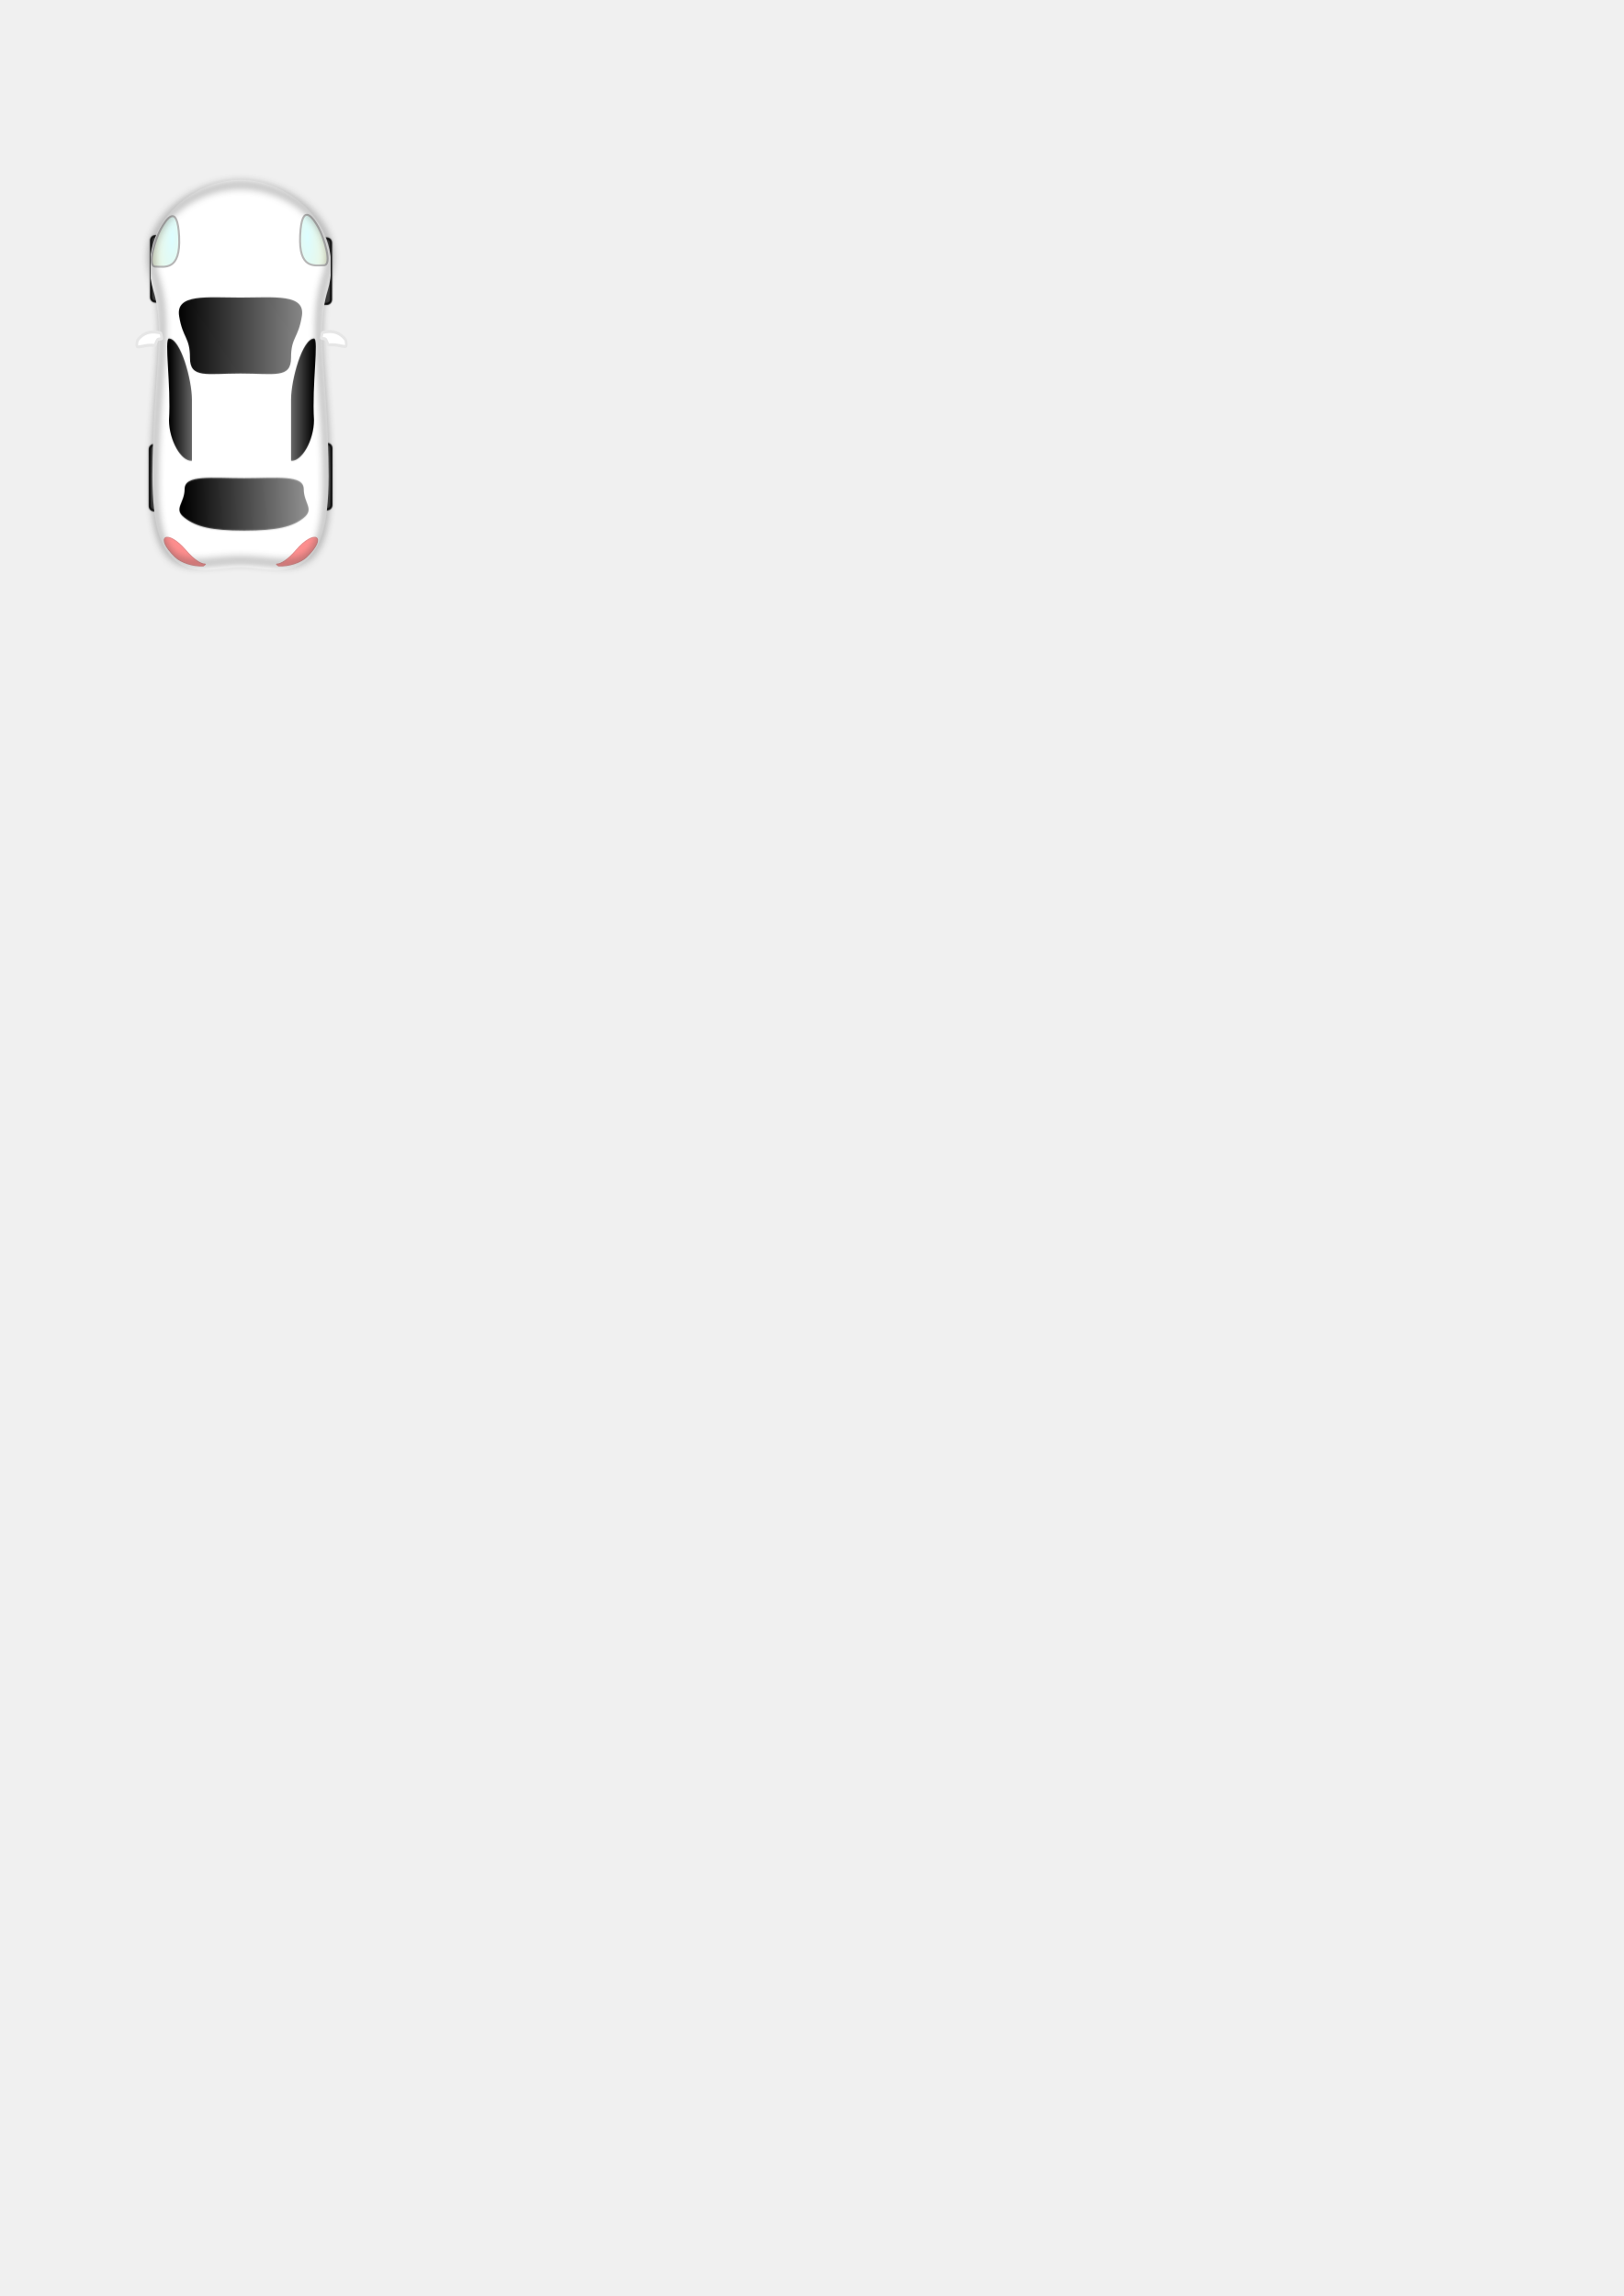
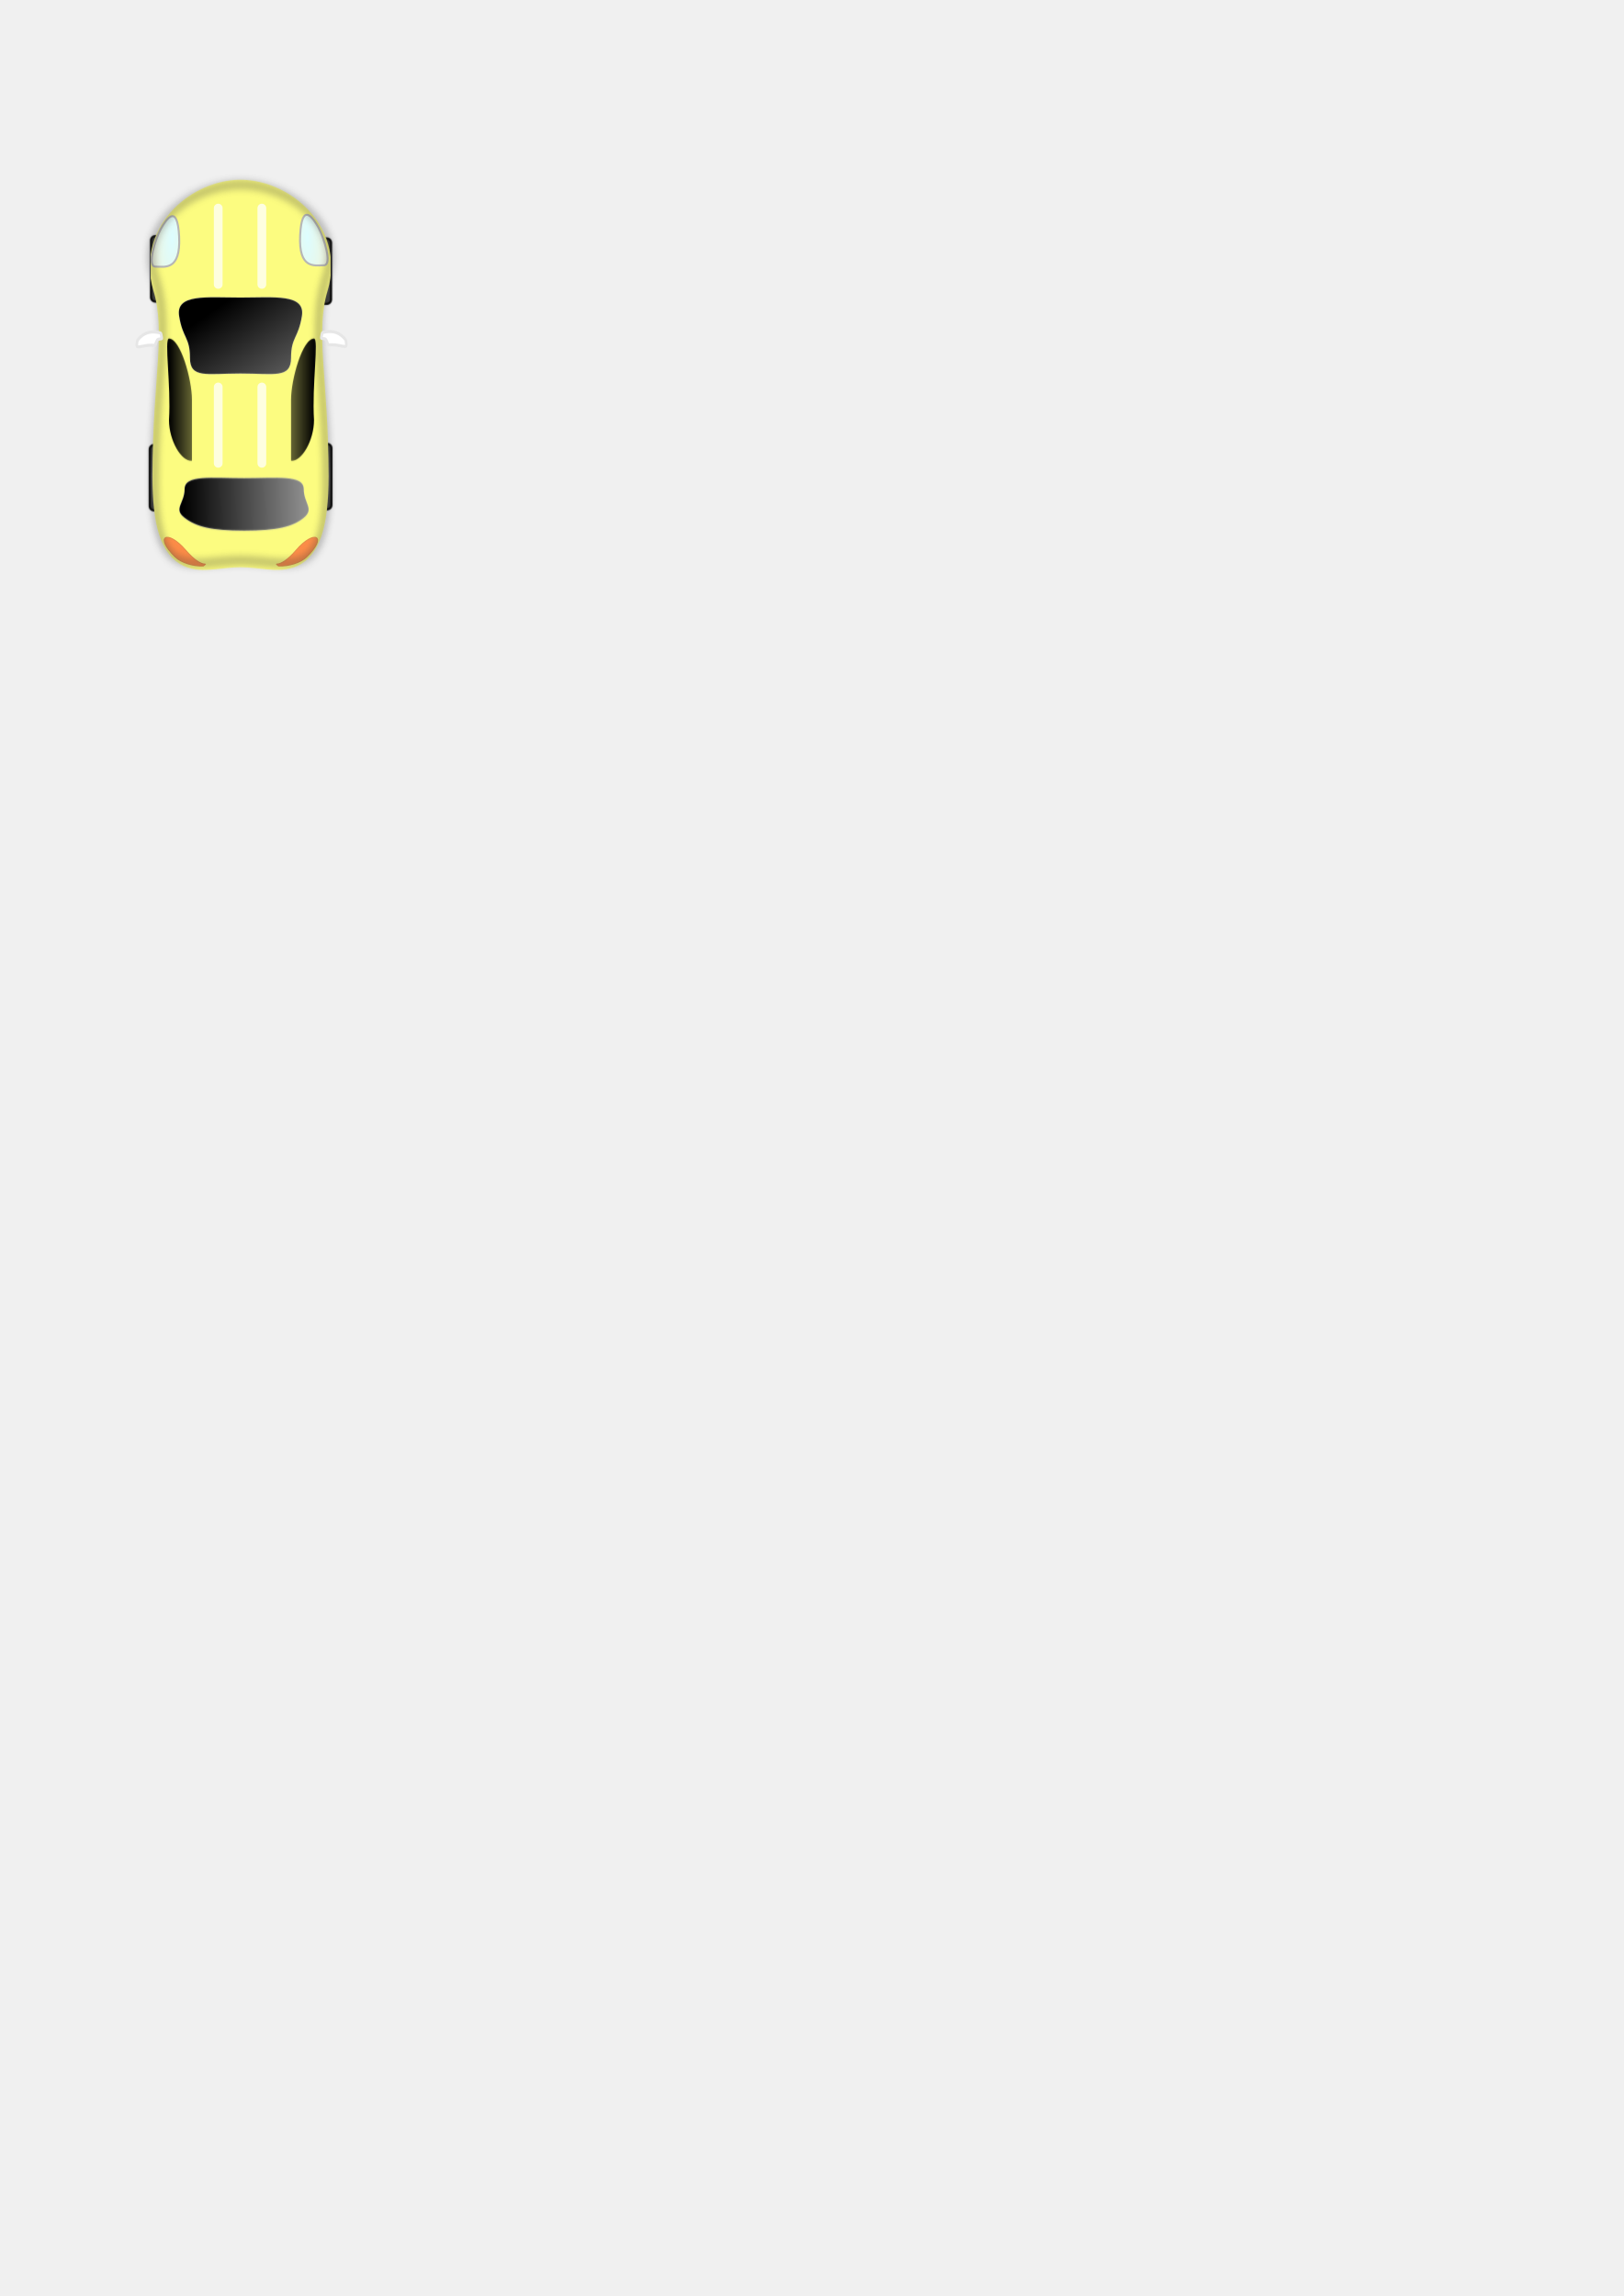
<svg xmlns="http://www.w3.org/2000/svg" xmlns:xlink="http://www.w3.org/1999/xlink" version="1.1" width="744.094" height="1052.362" id="svg3786">
  <defs id="defs3788">
    <filter color-interpolation-filters="sRGB" id="filter5746">
      <feGaussianBlur id="feGaussianBlur5748" stdDeviation="0.198" />
    </filter>
    <filter color-interpolation-filters="sRGB" id="filter5726">
      <feGaussianBlur id="feGaussianBlur5728" stdDeviation="1.332" />
    </filter>
    <radialGradient cx="484.318" cy="368.154" r="5.504" fx="484.318" fy="368.154" id="radialGradient5796" xlink:href="#linearGradient5790" gradientUnits="userSpaceOnUse" gradientTransform="matrix(2.726386,-0.03283298,0.026297,1.598964,-845.8005,-204.6091)" />
    <linearGradient id="linearGradient5790">
      <stop id="stop5792" style="stop-color:#ffc0db;stop-opacity:1" offset="0" />
      <stop id="stop5794" style="stop-color:#ffc0db;stop-opacity:0" offset="1" />
    </linearGradient>
    <radialGradient cx="484.318" cy="368.154" r="5.504" fx="484.318" fy="368.154" id="radialGradient5804" xlink:href="#linearGradient5798" gradientUnits="userSpaceOnUse" gradientTransform="matrix(2.726386,-0.03283298,0.026297,1.598964,-845.8005,-204.6091)" />
    <linearGradient id="linearGradient5798">
      <stop id="stop5800" style="stop-color:#ffcaca;stop-opacity:1" offset="0" />
      <stop id="stop5802" style="stop-color:#ffcaca;stop-opacity:0" offset="1" />
    </linearGradient>
    <filter color-interpolation-filters="sRGB" id="filter5261-9-2-7">
      <feGaussianBlur id="feGaussianBlur5263-5-9-3" stdDeviation="0.073" />
    </filter>
    <radialGradient cx="484.318" cy="368.154" r="5.504" fx="484.318" fy="368.154" id="radialGradient5788" xlink:href="#linearGradient5782" gradientUnits="userSpaceOnUse" gradientTransform="matrix(1.613677,0.01482455,-0.02377189,1.894757,-288.4626,-336.5879)" />
    <linearGradient id="linearGradient5782">
      <stop id="stop5784" style="stop-color:#ffc0db;stop-opacity:1" offset="0" />
      <stop id="stop5786" style="stop-color:#ffc0db;stop-opacity:0" offset="1" />
    </linearGradient>
    <radialGradient cx="484.318" cy="368.154" r="5.504" fx="484.318" fy="368.154" id="radialGradient5780" xlink:href="#linearGradient5774" gradientUnits="userSpaceOnUse" gradientTransform="matrix(1.613677,0.01482236,-0.010747,0.8567281,-293.2579,45.56736)" />
    <linearGradient id="linearGradient5774">
      <stop id="stop5776" style="stop-color:#ffcaca;stop-opacity:1" offset="0" />
      <stop id="stop5778" style="stop-color:#ffb3bc;stop-opacity:1" offset="1" />
    </linearGradient>
    <filter color-interpolation-filters="sRGB" id="filter5235-1-0-4">
      <feGaussianBlur id="feGaussianBlur5237-2-9-7" stdDeviation="1.923" />
    </filter>
    <radialGradient cx="280.596" cy="93.773" r="14.187" fx="280.596" fy="93.773" id="radialGradient4123-3-4-8" xlink:href="#linearGradient5218-3-9-0" gradientUnits="userSpaceOnUse" gradientTransform="matrix(-0.1249227,-2.738223,-0.7198769,0.04771019,78.35106,970.7761)" />
    <linearGradient id="linearGradient5218-3-9-0">
      <stop id="stop5220-9-9-5" style="stop-color:#ddfdff;stop-opacity:1" offset="0" />
      <stop id="stop5222-7-8-3" style="stop-color:#f1f4da;stop-opacity:1" offset="1" />
    </linearGradient>
-     <linearGradient x1="300.736" y1="-9.267" x2="432" y2="-8" id="linearGradient4121-2-9-9" xlink:href="#linearGradient3842-8-3-3-8" gradientUnits="userSpaceOnUse" />
+     <linearGradient x1="300.736" y1="-9.267" x2="365.955" y2="104.172" id="linearGradient4121-2-9-9" xlink:href="#linearGradient3842-8-3-3-8" gradientUnits="userSpaceOnUse" />
    <linearGradient id="linearGradient3842-8-3-3-8">
      <stop id="stop3844-8-3-8-3" style="stop-color:#000000;stop-opacity:1" offset="0" />
      <stop id="stop3846-1-0-2-7" style="stop-color:#000000;stop-opacity:0" offset="1" />
    </linearGradient>
    <filter color-interpolation-filters="sRGB" id="filter5195-4-5-5">
      <feGaussianBlur id="feGaussianBlur5197-8-0-0" stdDeviation="0.367" />
    </filter>
    <linearGradient x1="301.773" y1="57.328" x2="424" y2="56" id="linearGradient4119-4-4-5" xlink:href="#linearGradient3842-8-3-3-8" gradientUnits="userSpaceOnUse" />
    <linearGradient id="linearGradient3697">
      <stop id="stop3699" style="stop-color:#000000;stop-opacity:1" offset="0" />
      <stop id="stop3701" style="stop-color:#000000;stop-opacity:0" offset="1" />
    </linearGradient>
    <filter color-interpolation-filters="sRGB" id="filter5191-3-8-9">
      <feGaussianBlur id="feGaussianBlur5193-9-5-4" stdDeviation="0.367" />
    </filter>
    <radialGradient cx="280.596" cy="93.773" r="14.187" fx="280.596" fy="93.773" id="radialGradient4117-2-7-7" xlink:href="#linearGradient5218-3-9-0" gradientUnits="userSpaceOnUse" gradientTransform="matrix(0.1249227,-2.738223,0.7198769,0.04771019,-188.686,971.4011)" />
    <linearGradient id="linearGradient3710">
      <stop id="stop3712" style="stop-color:#ddfdff;stop-opacity:1" offset="0" />
      <stop id="stop3714" style="stop-color:#f1f4da;stop-opacity:1" offset="1" />
    </linearGradient>
    <linearGradient x1="296" y1="16" x2="336" y2="16" id="linearGradient4115-4-1-5" xlink:href="#linearGradient3842-8-3-3-8" gradientUnits="userSpaceOnUse" gradientTransform="matrix(-0.7945321,0,0,1,611.894,0)" />
    <linearGradient id="linearGradient3717">
      <stop id="stop3719" style="stop-color:#000000;stop-opacity:1" offset="0" />
      <stop id="stop3721" style="stop-color:#000000;stop-opacity:0" offset="1" />
    </linearGradient>
    <filter color-interpolation-filters="sRGB" id="filter5183-9-9-4">
      <feGaussianBlur id="feGaussianBlur5185-0-8-1" stdDeviation="0.367" />
    </filter>
    <linearGradient x1="296" y1="16" x2="336" y2="16" id="linearGradient4113-5-6-0" xlink:href="#linearGradient3842-8-3-3-8" gradientUnits="userSpaceOnUse" gradientTransform="matrix(0.7945321,0,0,1,61.19691,0)" />
    <linearGradient id="linearGradient3726">
      <stop id="stop3728" style="stop-color:#000000;stop-opacity:1" offset="0" />
      <stop id="stop3730" style="stop-color:#000000;stop-opacity:0" offset="1" />
    </linearGradient>
    <filter color-interpolation-filters="sRGB" id="filter5187-7-6-1">
      <feGaussianBlur id="feGaussianBlur5189-4-9-1" stdDeviation="0.367" />
    </filter>
    <filter color-interpolation-filters="sRGB" id="filter5199-7-2-6">
      <feGaussianBlur id="feGaussianBlur5201-6-0-0" stdDeviation="0.367" />
    </filter>
    <radialGradient cx="375" cy="-372.362" r="5.25" fx="375" fy="-372.362" id="radialGradient4111-6-3-5" xlink:href="#linearGradient5100-2-3-7-8" gradientUnits="userSpaceOnUse" gradientTransform="matrix(-0.04717533,3.052047,-7.689917,-0.1188627,-2470.743,-1561.14)" />
    <linearGradient id="linearGradient5100-2-3-7-8">
      <stop id="stop5112-9-0-3-9" style="stop-color:#343434;stop-opacity:0.768" offset="0" />
      <stop id="stop5114-8-9-1-9" style="stop-color:#343434;stop-opacity:1" offset="1" />
      <stop id="stop5104-2-0-5-8" style="stop-color:#343434;stop-opacity:0.795" offset="1" />
    </linearGradient>
    <filter x="-0.104" y="-0.035" width="1.209" height="1.07" color-interpolation-filters="sRGB" id="filter5132-9-8-5-3">
      <feGaussianBlur id="feGaussianBlur5134-0-0-9-2" stdDeviation="0.435" />
    </filter>
    <radialGradient cx="375" cy="-372.362" r="5.25" fx="375" fy="-372.362" id="radialGradient4109-1-8-1" xlink:href="#linearGradient5100-9-5-7-4" gradientUnits="userSpaceOnUse" gradientTransform="matrix(-0.04717533,3.052047,-7.689917,-0.1188627,-2470.743,-1561.14)" />
    <linearGradient id="linearGradient5100-9-5-7-4">
      <stop id="stop5112-7-1-5-3" style="stop-color:#343434;stop-opacity:0.768" offset="0" />
      <stop id="stop5114-2-0-8-8" style="stop-color:#343434;stop-opacity:1" offset="1" />
      <stop id="stop5104-3-3-9-2" style="stop-color:#343434;stop-opacity:0.795" offset="1" />
    </linearGradient>
    <filter x="-0.104" y="-0.035" width="1.209" height="1.07" color-interpolation-filters="sRGB" id="filter5132-5-9-4-7">
      <feGaussianBlur id="feGaussianBlur5134-2-5-0-0" stdDeviation="0.435" />
    </filter>
    <radialGradient cx="375" cy="-372.362" r="5.25" fx="375" fy="-372.362" id="radialGradient4107-8-0-8" xlink:href="#linearGradient5100-5-9-1-6" gradientUnits="userSpaceOnUse" gradientTransform="matrix(-0.04717533,3.052047,-7.689917,-0.1188627,-2470.743,-1561.14)" />
    <linearGradient id="linearGradient5100-5-9-1-6">
      <stop id="stop5112-1-6-2-9" style="stop-color:#343434;stop-opacity:0.768" offset="0" />
      <stop id="stop5114-4-2-2-7" style="stop-color:#343434;stop-opacity:1" offset="1" />
      <stop id="stop5104-9-5-2-8" style="stop-color:#343434;stop-opacity:0.795" offset="1" />
    </linearGradient>
    <filter x="-0.104" y="-0.035" width="1.209" height="1.07" color-interpolation-filters="sRGB" id="filter5132-8-7-2-5">
      <feGaussianBlur id="feGaussianBlur5134-8-6-5-3" stdDeviation="0.435" />
    </filter>
    <radialGradient cx="375" cy="-372.362" r="5.25" fx="375" fy="-372.362" id="radialGradient5125" xlink:href="#linearGradient5100-8-2-0" gradientUnits="userSpaceOnUse" gradientTransform="matrix(-0.04717533,3.052047,-7.689917,-0.1188627,-2470.743,-1561.14)" />
    <linearGradient id="linearGradient5100-8-2-0">
      <stop id="stop5112-5-1-5" style="stop-color:#343434;stop-opacity:0.768" offset="0" />
      <stop id="stop5114-9-9-5" style="stop-color:#343434;stop-opacity:1" offset="1" />
      <stop id="stop5104-30-5-9" style="stop-color:#343434;stop-opacity:0.795" offset="1" />
    </linearGradient>
    <filter x="-0.104" y="-0.035" width="1.209" height="1.07" color-interpolation-filters="sRGB" id="filter5132-2-7-9">
      <feGaussianBlur id="feGaussianBlur5134-5-5-8" stdDeviation="0.435" />
    </filter>
    <radialGradient cx="375" cy="-372.362" r="5.25" fx="375" fy="-372.362" id="radialGradient3784" xlink:href="#linearGradient5100-8-2-0" gradientUnits="userSpaceOnUse" gradientTransform="matrix(-0.04717533,3.052047,-7.689917,-0.1188627,-2470.743,-1561.14)" />
  </defs>
  <g id="layer1" transform="translate(164.989,-98.10156)">
    <rect width="10" height="30" ry="1.97" x="370" y="-387.362" transform="matrix(1,0,0,-1,-465.7661,-151.0306)" id="rect4065-1-3-1" style="fill:url(#radialGradient3784);fill-opacity:1;stroke:#000000;stroke-width:1;stroke-linecap:round;stroke-linejoin:round;stroke-miterlimit:4;stroke-opacity:1;stroke-dasharray:none;stroke-dashoffset:0;filter:url(#filter5132-2-7-9)" />
    <rect width="10" height="30" ry="1.97" x="370" y="-387.362" transform="matrix(1,0,0,-1,-393.2914,-149.9697)" id="rect4067-5-7-9" style="fill:url(#radialGradient4107-8-0-8);fill-opacity:1;stroke:#000000;stroke-width:1;stroke-linecap:round;stroke-linejoin:round;stroke-miterlimit:4;stroke-opacity:1;stroke-dasharray:none;stroke-dashoffset:0;filter:url(#filter5132-8-7-2-5)" />
    <rect width="10" height="30" ry="1.97" x="370" y="-387.362" transform="matrix(1,0,0,-1,-393.1111,-55.80993)" id="rect4069-7-5-4" style="fill:url(#radialGradient4109-1-8-1);fill-opacity:1;stroke:#000000;stroke-width:1;stroke-linecap:round;stroke-linejoin:round;stroke-miterlimit:4;stroke-opacity:1;stroke-dasharray:none;stroke-dashoffset:0;filter:url(#filter5132-5-9-4-7)" />
    <rect width="10" height="30" ry="1.97" x="370" y="-387.362" transform="matrix(1,0,0,-1,-466.3471,-55.30486)" id="rect4071-7-3-4" style="fill:url(#radialGradient4111-6-3-5);fill-opacity:1;stroke:#000000;stroke-width:1;stroke-linecap:round;stroke-linejoin:round;stroke-miterlimit:4;stroke-opacity:1;stroke-dasharray:none;stroke-dashoffset:0;filter:url(#filter5132-9-8-5-3)" />
-     <path d="m 336,-72 c 22.16,0 48,17 40,39 -8,22 0,44 0,88 0,44 -17.84,33 -40,33 -22.16,0 -40,11 -40,-33 0,-44 8,-66 0,-88 -8,-22 17.84,-39 40,-39 z" transform="matrix(0.8271939,0,0,1,-332.7051,261.2919)" id="path4073-9-0-0" style="fill:#ffffff;fill-opacity:1;stroke:#ffffff;stroke-width:17.589;stroke-linecap:round;stroke-miterlimit:4;stroke-opacity:1;stroke-dasharray:none;stroke-dashoffset:0;filter:url(#filter5199-7-2-6)" />
+     <path d="m 336,-72 c 22.16,0 48,17 40,39 -8,22 0,44 0,88 0,44 -17.84,33 -40,33 -22.16,0 -40,11 -40,-33 0,-44 8,-66 0,-88 -8,-22 17.84,-39 40,-39 z" transform="matrix(0.8271939,0,0,1,-332.7051,261.2919)" id="path4073-9-0-0" style="fill:#fcfc80;fill-opacity:1;stroke:#fcfc80;stroke-width:17.589;stroke-linecap:round;stroke-miterlimit:4;stroke-opacity:1;stroke-dasharray:none;stroke-dashoffset:0;filter:url(#filter5199-7-2-6)" />
    <path d="m 296.378,-8 c 6.356,0 12.713,16 12.713,24 0,8 0,16 0,24 -5.876,0.413 -12.713,-8 -12.713,-16 1.216,-13.826 -2.815,-31.937 0,-32 z" transform="matrix(0.8271939,0,0,1.166667,-332.7051,262.6252)" id="path4075-4-3-8" style="fill:url(#linearGradient4113-5-6-0);fill-opacity:1;stroke:none;filter:url(#filter5187-7-6-1)" />
    <path d="M 376.713,-8 C 370.356,-8 364,8 364,16 c 0,8 0,16 0,24 5.876,0.413 12.713,-8 12.713,-16 -1.216,-13.826 2.815,-31.937 0,-32 z" transform="matrix(0.8271939,0,0,1.166667,-332.7051,262.6252)" id="path4077-1-9-7" style="fill:url(#linearGradient4115-4-1-5);fill-opacity:1;stroke:none;filter:url(#filter5183-9-9-4)" />
    <path d="M -82.894,206.566 C -82.117,222.386 -89.682,220.31 -93.752,220.31 c -4.07,0 0.04,-12.874 2.451,-17.221 2.411,-4.347 7.63,-12.342 8.407,3.478 z" id="path4079-7-7-2" style="fill:url(#radialGradient4117-2-7-7);fill-opacity:1;stroke:#b6b6b6;stroke-width:0.906;stroke-linecap:round;stroke-miterlimit:4;stroke-opacity:1;stroke-dasharray:none;stroke-dashoffset:0" />
    <path d="m 336,66.8 c 18.282,0 26.922,-1.363 33,-4.582 6.078,-3.22 0,-5.17 0,-10.34 C 369,46.708 354.282,48 336,48 c -18.282,0 -33,-1.292 -33,3.877 0,5.17 -6.501,7.12 0,10.34 6.501,3.22 14.718,4.582 33,4.582 z" transform="matrix(0.8271939,0,0,1.276596,-331.028,256.0153)" id="path4556-5-6" style="fill:#ffffff;fill-opacity:1;stroke:none;filter:url(#filter5191-3-8-9)" />
    <path d="m 336,66.8 c 18.282,0 26.922,-1.363 33,-4.582 6.078,-3.22 0,-5.17 0,-10.34 C 369,46.708 354.282,48 336,48 c -18.282,0 -33,-1.292 -33,3.877 0,5.17 -6.501,7.12 0,10.34 6.501,3.22 14.718,4.582 33,4.582 z" transform="matrix(0.8271939,0,0,1.276596,-331.028,256.0153)" id="path4087-8-5-1" style="fill:url(#linearGradient4119-4-4-5);fill-opacity:1;stroke:none;filter:url(#filter5191-3-8-9)" />
    <path d="m 336,-26.8 c 18.836,0 36,-1.835 34,8.482 -2,10.318 -6,9.57 -6,19.14 C 364,10.393 354.836,8 336,8 317.164,8 308,10.393 308,0.823 308,-8.748 304,-8 302,-18.317 300,-28.635 317.164,-26.8 336,-26.8 z" transform="matrix(0.8271939,0,0,1,-332.7051,261.2919)" id="path4089-8-5-7" style="fill:#ffffff;fill-opacity:1;stroke:none;filter:url(#filter5195-4-5-5)" />
    <path d="m 336,-26.8 c 18.836,0 36,-1.835 34,8.482 -2,10.318 -6,9.57 -6,19.14 C 364,10.393 354.836,8 336,8 317.164,8 308,10.393 308,0.823 308,-8.748 304,-8 302,-18.317 300,-28.635 317.164,-26.8 336,-26.8 z" transform="matrix(0.8271939,0,0,1,-332.7051,261.2919)" id="path4091-4-8-7" style="fill:url(#linearGradient4121-2-9-9);fill-opacity:1;stroke:none;filter:url(#filter5195-4-5-5)" />
    <path d="m -27.441,205.941 c -0.777,15.82 6.788,13.744 10.858,13.744 4.07,0 -0.04,-12.874 -2.451,-17.221 -2.411,-4.347 -7.63,-12.342 -8.407,3.478 z" id="path4093-2-5-3" style="fill:url(#radialGradient4123-3-4-8);fill-opacity:1;stroke:#b6b6b6;stroke-width:0.906;stroke-linecap:round;stroke-miterlimit:4;stroke-opacity:1;stroke-dasharray:none;stroke-dashoffset:0" />
    <path d="m -79.934,350.281 c 8.337,9.712 10.755,4.745 8.13,7.18 -4.635,0.253 -10.223,-1.517 -12.883,-4.115 -9.801,-9.572 -3.584,-12.777 4.753,-3.065 z" id="path4095-3-5-4" style="opacity:0.442;fill:#ff0000;fill-opacity:1;stroke:#cb0000;stroke-width:0.5;stroke-linecap:round;stroke-linejoin:round;stroke-miterlimit:4;stroke-opacity:1;stroke-dasharray:none;stroke-dashoffset:0" />
    <path d="m -29.236,350.281 c -8.337,9.712 -10.755,4.745 -8.13,7.18 4.635,0.253 10.223,-1.517 12.883,-4.115 9.801,-9.572 3.584,-12.777 -4.753,-3.065 z" id="path4097-8-1-5" style="opacity:0.44;fill:#ff0000;fill-opacity:1;stroke:#cb0000;stroke-width:0.5;stroke-linecap:round;stroke-linejoin:round;stroke-miterlimit:4;stroke-opacity:1;stroke-dasharray:none;stroke-dashoffset:0" />
    <path d="m 336,-72 c 22.16,0 48,17 40,39 -8,22 0,44 0,88 0,44 -17.84,33 -40,33 -22.16,0 -40,11 -40,-33 0,-44 8,-66 0,-88 -8,-22 17.84,-39 40,-39 z" transform="matrix(0.9866088,0,0,1.076902,-386.2112,260.2317)" id="path4099-4-3-9" style="fill:none;stroke:#343434;stroke-width:1.099;stroke-linecap:round;stroke-miterlimit:4;stroke-opacity:1;stroke-dasharray:none;stroke-dashoffset:0;filter:url(#filter5235-1-0-4)" />
    <path d="m 488.571,366.023 c -3.211,-0.702 -5.594,-0.28 -7.678,1.356 -0.592,0.464 -1.166,1 -1.262,1.608 -0.264,1.672 -0.127,1.74 1.257,1.548 1.474,-0.204 2.617,-0.521 4.099,-0.484 2.281,0.057 1.136,0.196 2.381,-1.701 0.376,-0.573 1.901,-0.105 1.732,-0.651 -0.085,-0.275 -0.176,-1.599 -0.529,-1.676 z" transform="matrix(1.196046,0,0,1.39772,-675.833,-260.8961)" id="path4101-1-0-1" style="fill:#ffffff;fill-opacity:1;stroke:#e6e6e6;stroke-width:1px;stroke-linecap:butt;stroke-linejoin:miter;stroke-opacity:1;filter:url(#filter5261-9-2-7)" />
    <path d="m 488.571,366.023 c -3.211,-0.702 -5.594,-0.28 -7.678,1.356 -0.592,0.464 -1.166,1 -1.262,1.608 -0.264,1.672 -0.127,1.74 1.257,1.548 1.474,-0.204 2.617,-0.521 4.099,-0.484 2.281,0.057 1.136,0.196 2.381,-1.701 0.376,-0.573 1.901,-0.105 1.732,-0.651 -0.085,-0.275 -0.176,-1.599 -0.529,-1.676 z" transform="matrix(-1.196046,0,0,1.39772,567.2615,-261.09)" id="path4103-3-6-0" style="fill:#ffffff;fill-opacity:1;stroke:#e6e6e6;stroke-width:1px;stroke-linecap:butt;stroke-linejoin:miter;stroke-opacity:1;filter:url(#filter5261-9-2-7)" />
+     <path style="opacity:0.75;fill:#000000;stroke:#ffffff;stroke-width:4;stroke-linecap:round;stroke-linejoin:miter;stroke-miterlimit:4;stroke-opacity:1;stroke-dasharray:none;fill-opacity:1" d="m -64.989,310.464 0,-35" id="path4584" />
+     <path style="opacity:0.75;fill:none;stroke:#ffffff;stroke-width:4;stroke-linecap:round;stroke-linejoin:miter;stroke-miterlimit:4;stroke-opacity:1;stroke-dasharray:none" d="m -44.989,310.464 0,-35" id="path4586" />
+     <path style="opacity:0.75;fill:#000000;fill-opacity:1;stroke:#ffffff;stroke-width:4;stroke-linecap:round;stroke-linejoin:miter;stroke-miterlimit:4;stroke-opacity:1;stroke-dasharray:none" d="m -64.989,228.464 0,-35" id="path4584-7" />
+     <path style="opacity:0.75;fill:#000000;fill-opacity:1;stroke:#ffffff;stroke-width:4;stroke-linecap:round;stroke-linejoin:miter;stroke-miterlimit:4;stroke-opacity:1;stroke-dasharray:none" d="m -44.989,228.464 0,-35" id="path4584-7-2" />
  </g>
</svg>
